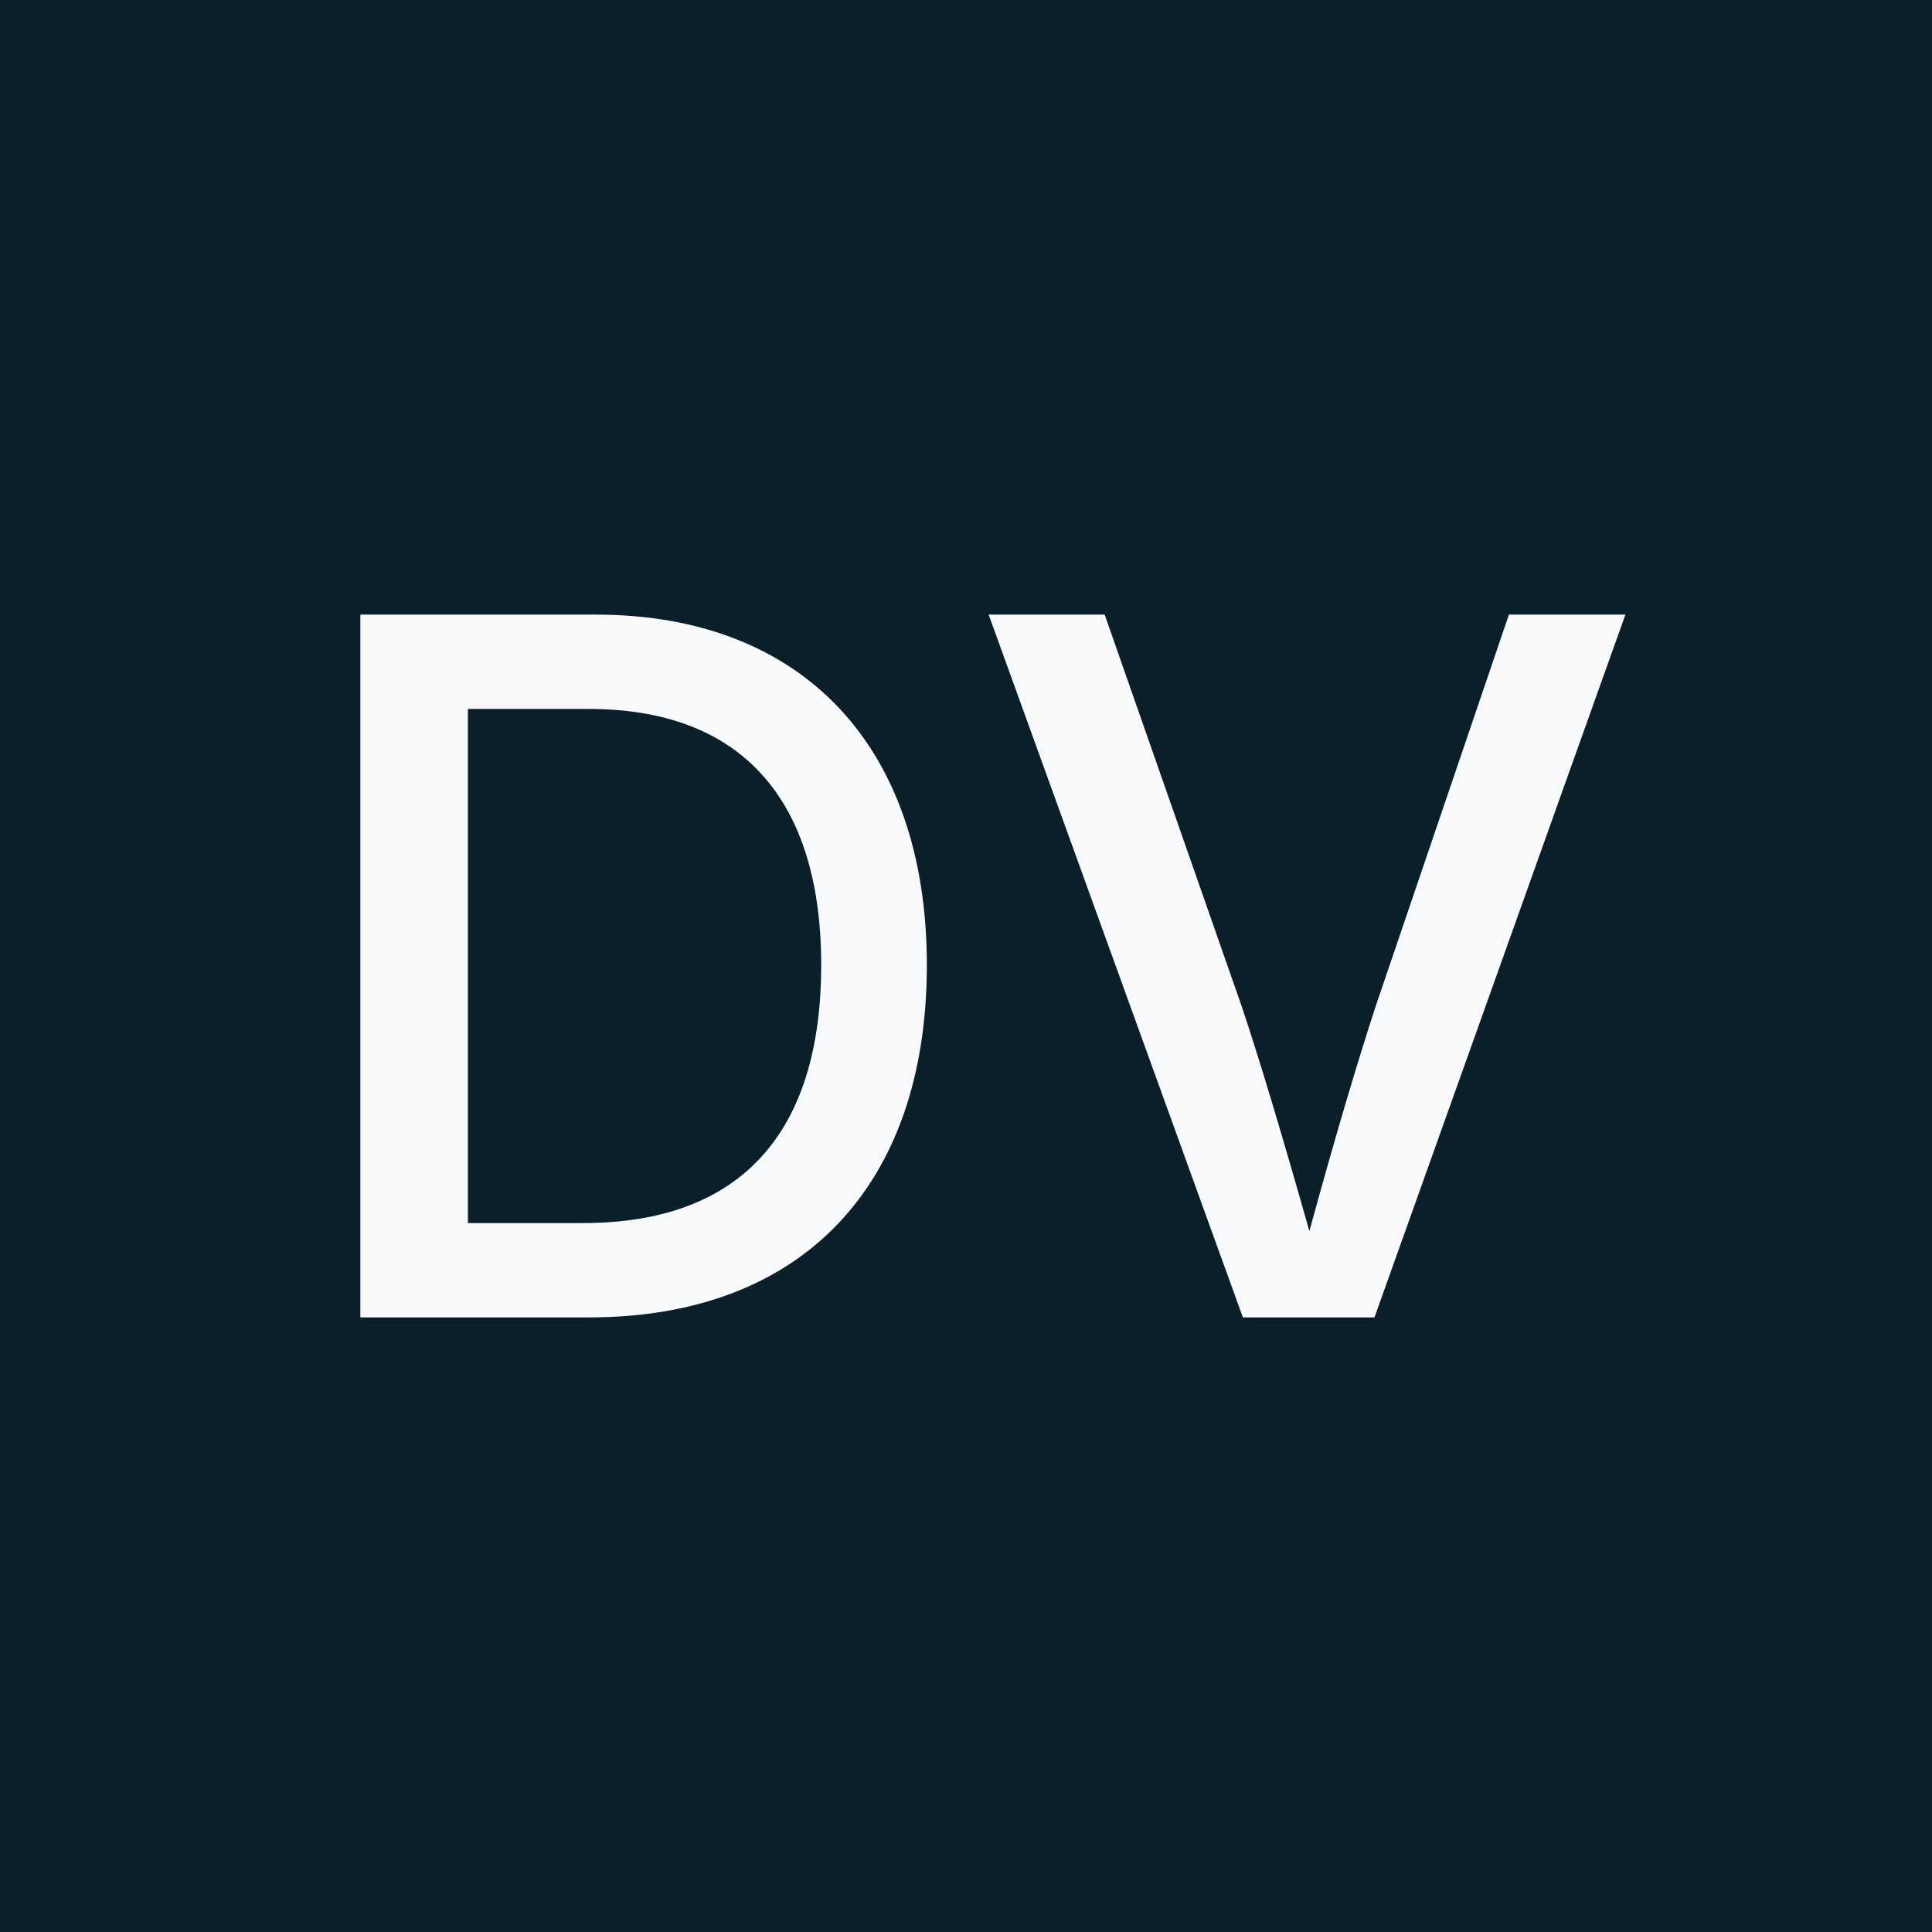
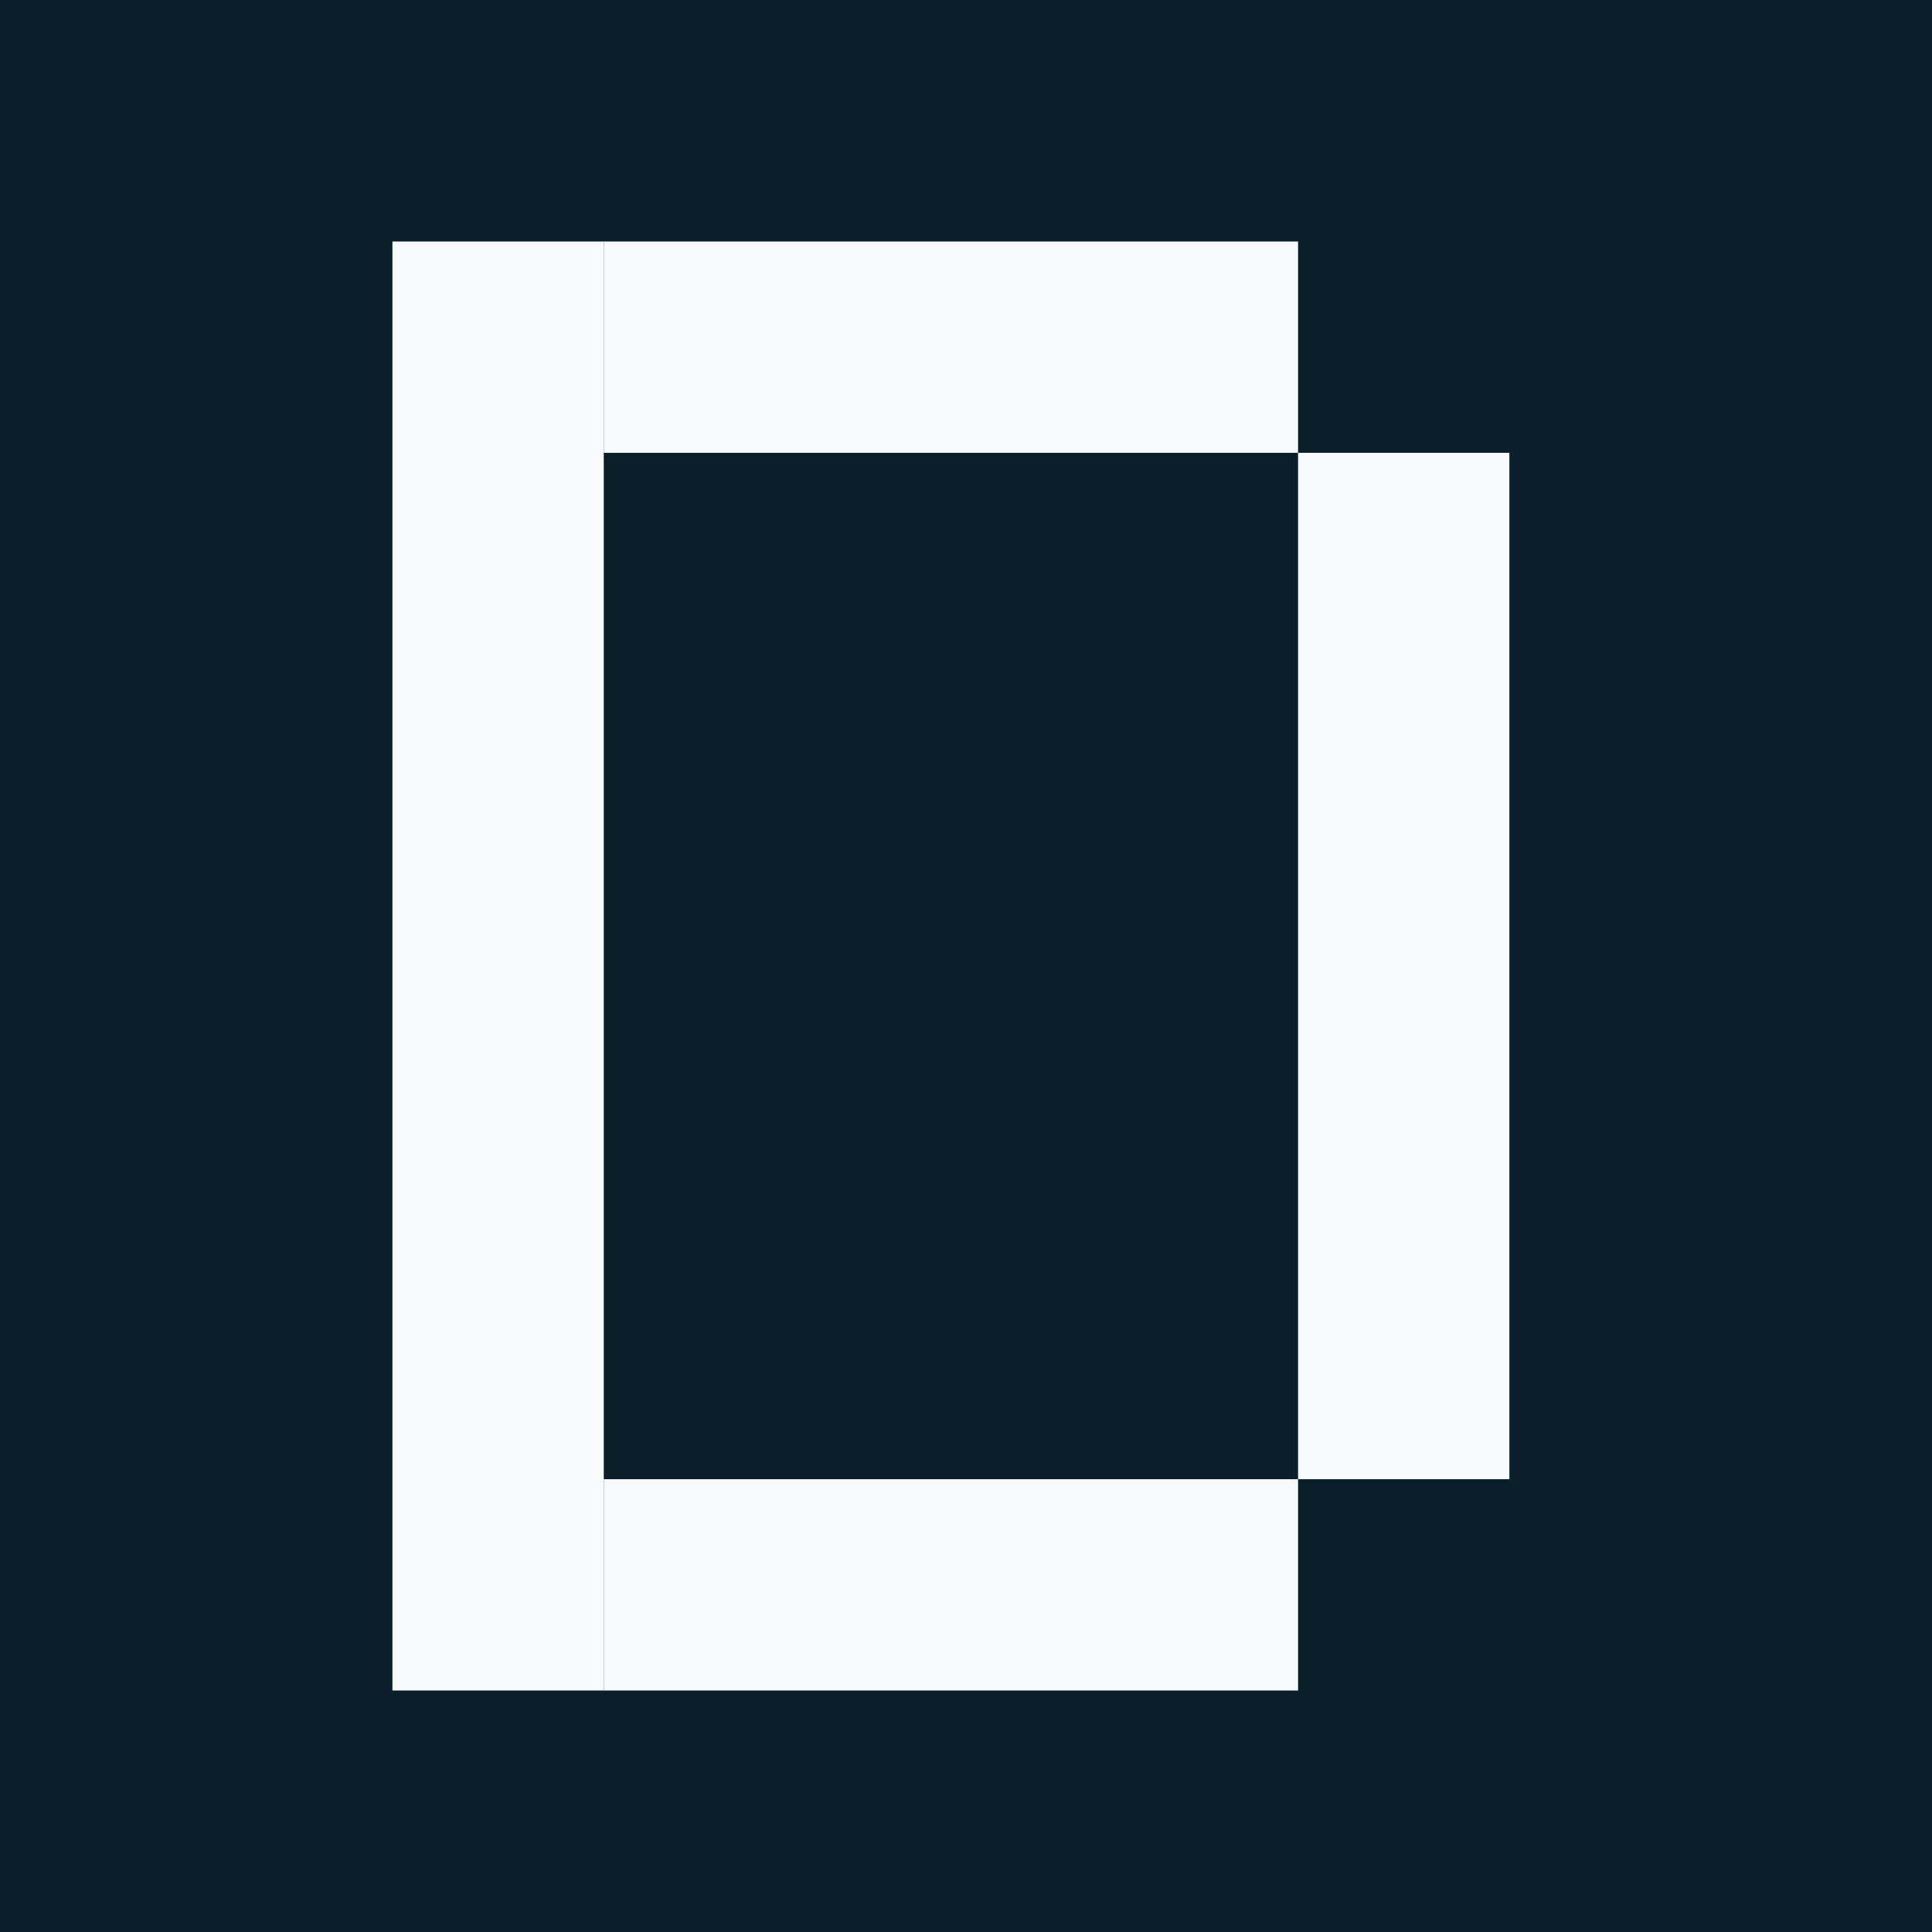
- <svg xmlns="http://www.w3.org/2000/svg" width="128" height="128" viewBox="0 0 128 128" version="1.1">
-   <rect x="0" y="0" width="128" height="128" fill="#0B1F2A" />
-   <g transform="translate(64, 64)">
-     <text font-family="'Inter', -apple-system, BlinkMacSystemFont, 'Segoe UI', Roboto, Helvetica, Arial, sans-serif" font-weight="500" font-size="64" fill="#F7F9FB" letter-spacing="0.02em" text-anchor="middle" dominant-baseline="central">
-             DV
-         </text>
+ <svg xmlns="http://www.w3.org/2000/svg" width="128" height="128" viewBox="0 0 128 128">
+   <rect width="128" height="128" fill="#0B1F2A" />
+   <g transform="translate(26,16)" fill="#F7F9FB">
+     <rect x="0" y="0" width="14" height="96" />
+     <rect x="14" y="0" width="46" height="14" />
+     <rect x="14" y="82" width="46" height="14" />
+     <rect x="60" y="14" width="14" height="68" />
+     <rect x="30" y="30" width="20" height="36" rx="2" fill="#0B1F2A" />
  </g>
</svg>
